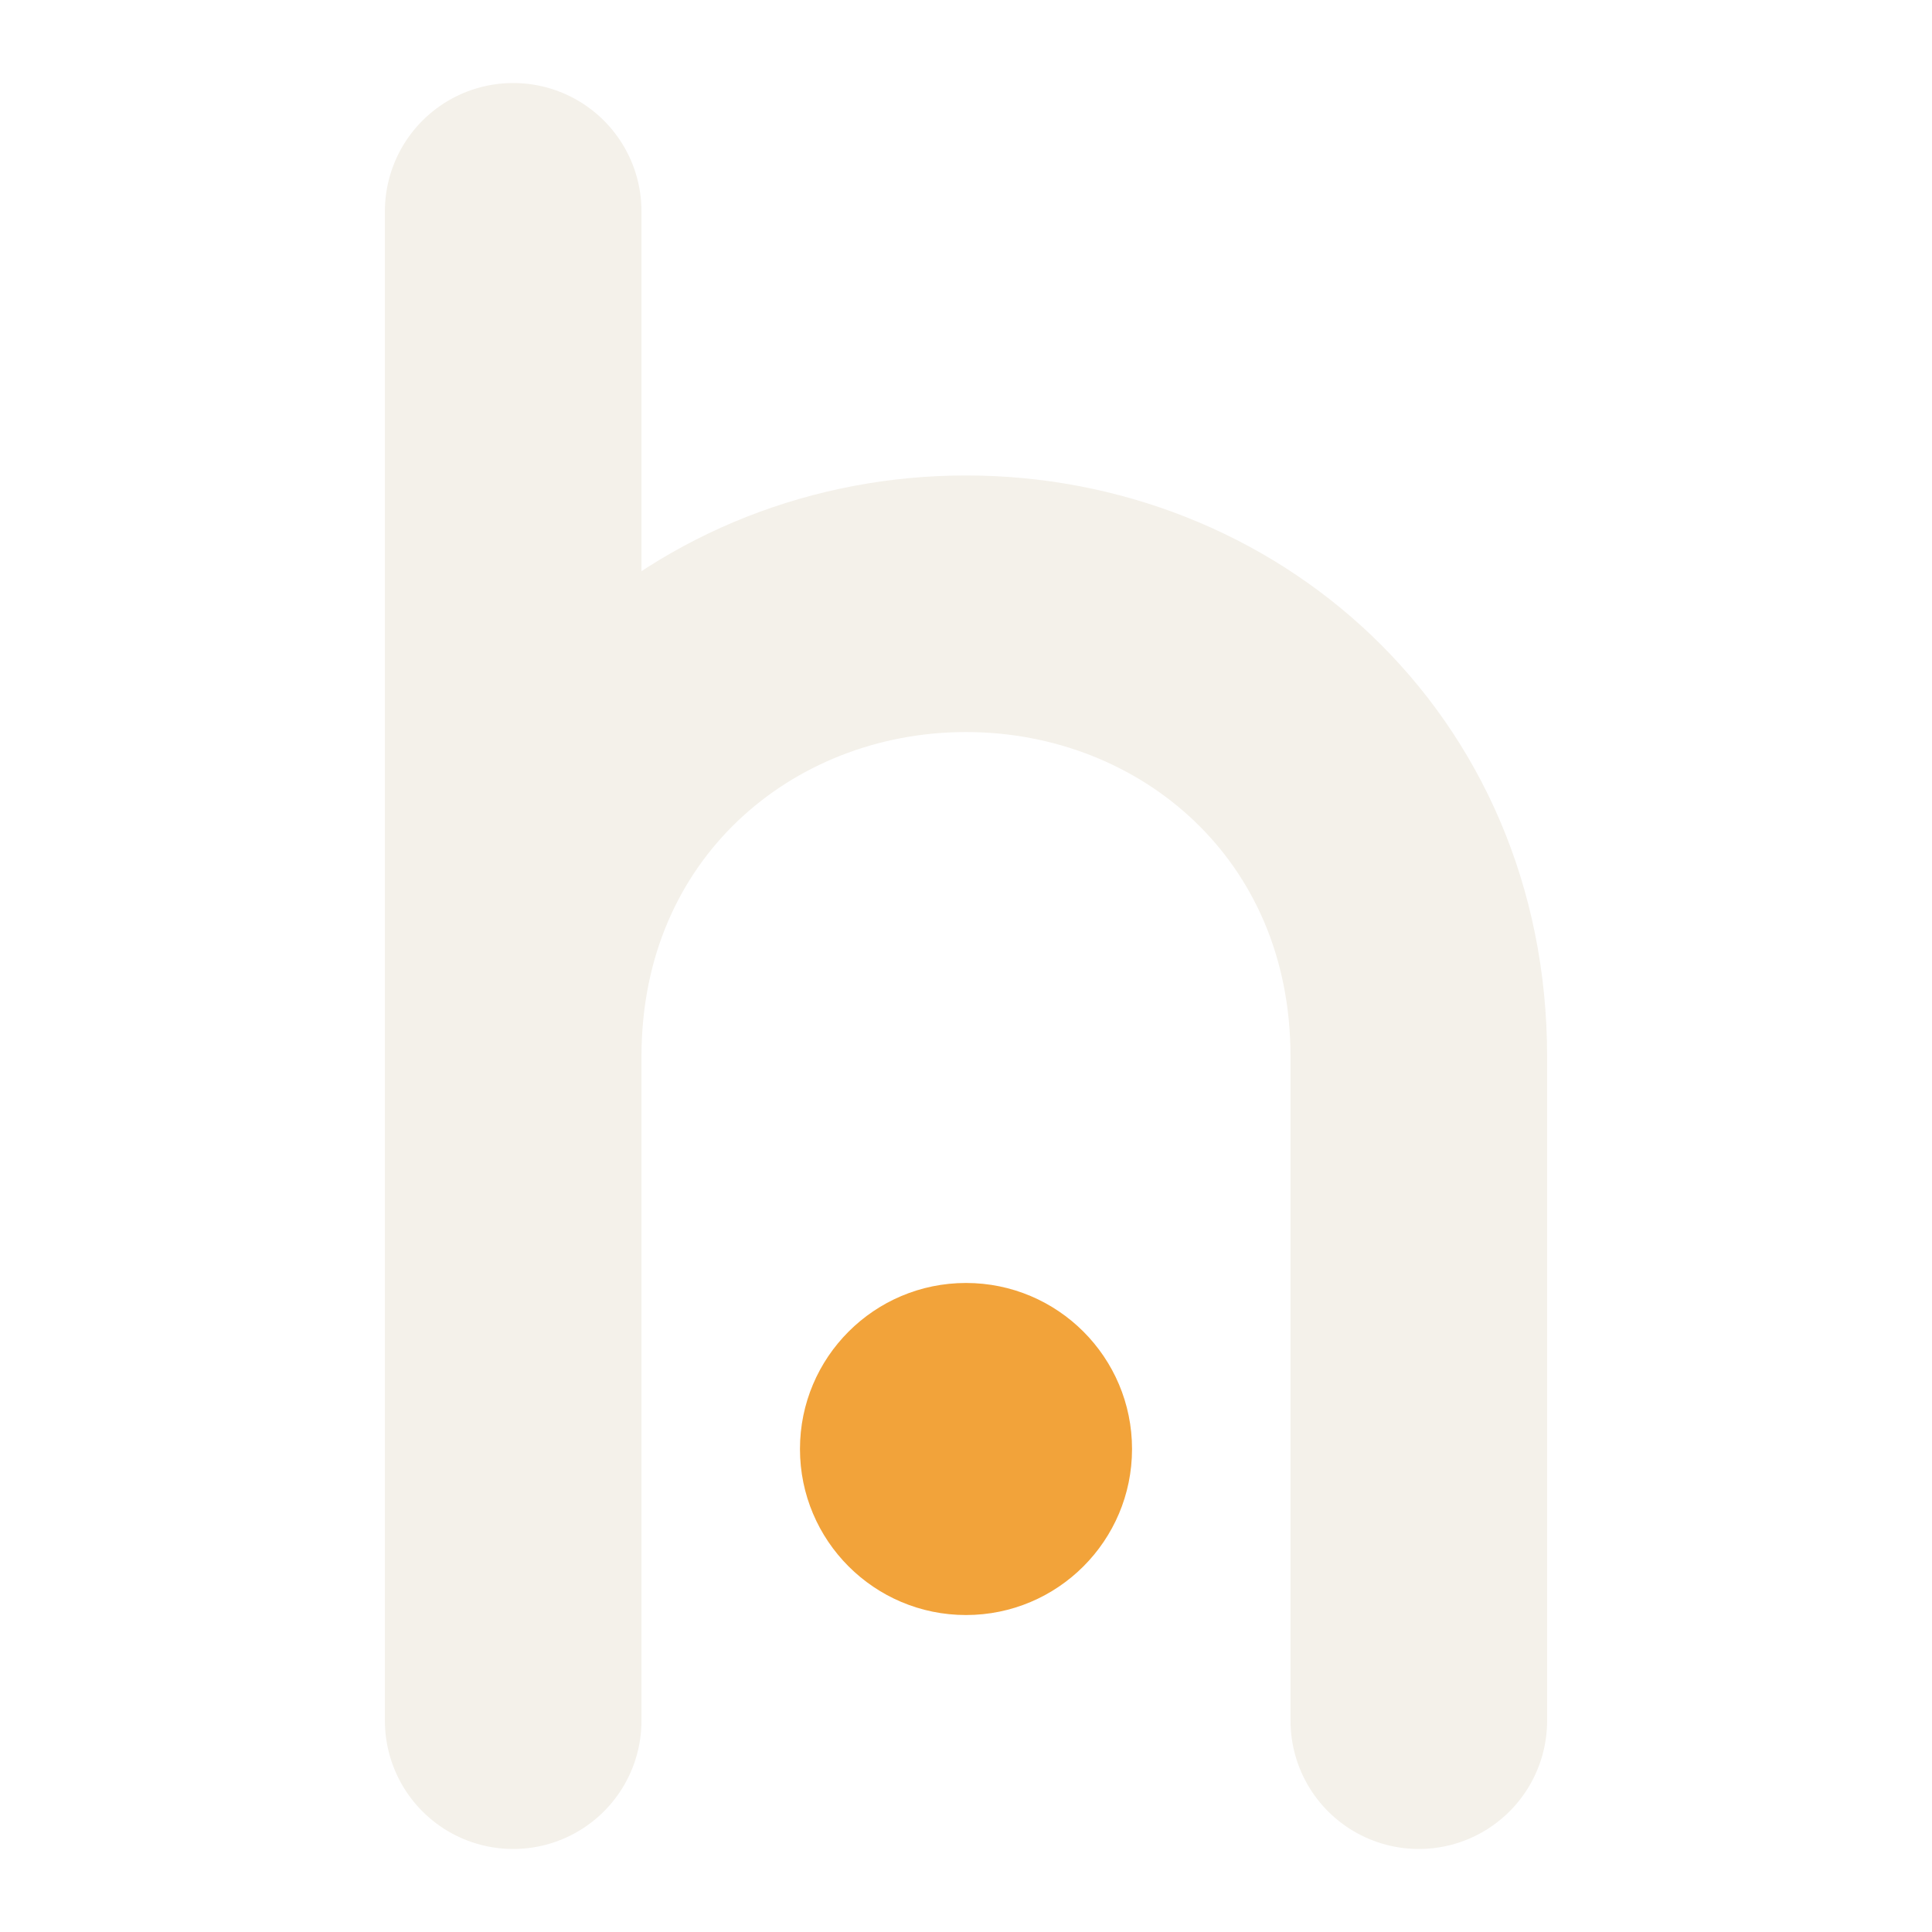
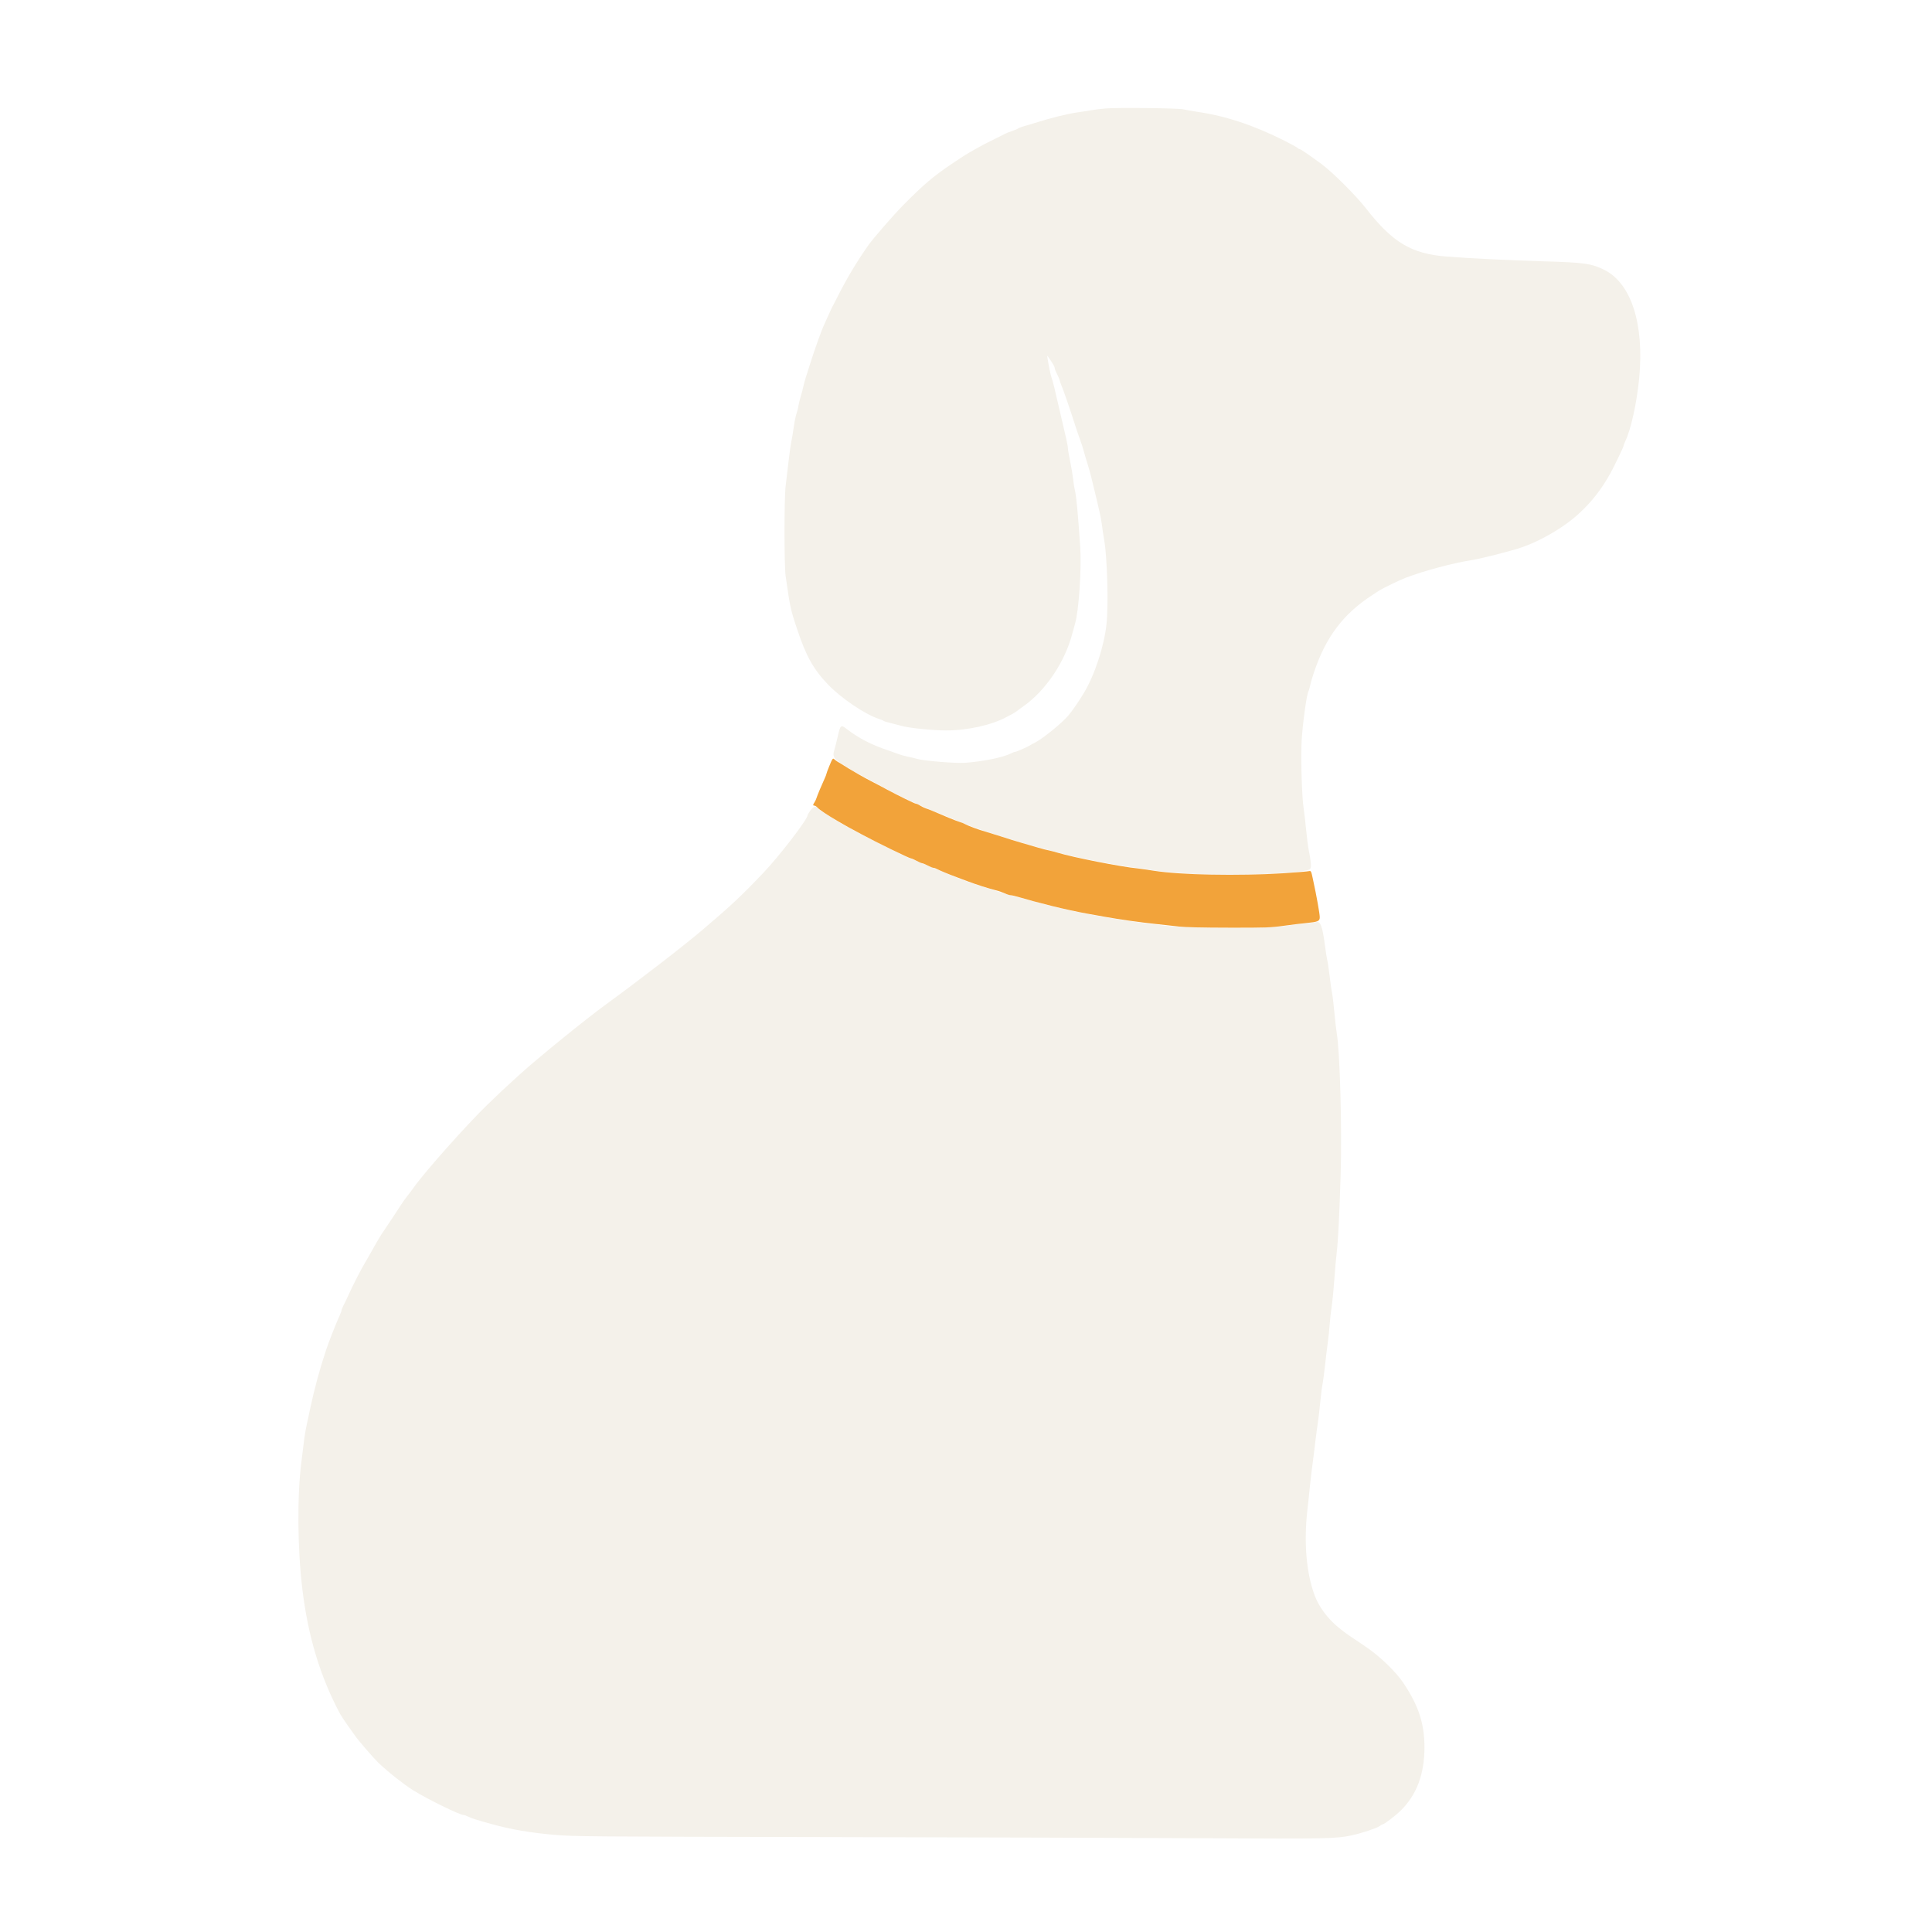
- <svg xmlns="http://www.w3.org/2000/svg" viewBox="0 0 64 64" role="img" aria-label="heel">
-   <path d="M17 7v50M17 35c0-9 7-15 15-15s15 6 15 15v22" fill="none" stroke="#F4F1EA" stroke-width="8.5" stroke-linecap="round" />
-   <circle cx="32" cy="48" r="5.5" fill="#F2A33A" />
+ <svg xmlns="http://www.w3.org/2000/svg" viewBox="0 0 2048 2048" role="img" aria-label="heel">
+   <g transform="translate(0 2048) scale(0.1 -0.1)">
+     <path fill="#F4F1EA" d="M11715 19330 c-49 -4 -117 -13 -150 -19 -33 -6 -94 -15 -135 -21 -113 -16 -289 -59 -465 -115 -27 -9 -75 -23 -105 -31 -30 -9 -60 -20 -66 -25 -6 -5 -36 -18 -66 -28 -30 -10 -63 -23 -74 -29 -10 -6 -59 -30 -107 -54 -48 -24 -105 -52 -125 -63 -122 -66 -184 -103 -238 -139 -16 -11 -53 -36 -83 -55 -207 -139 -307 -224 -522 -441 -108 -109 -331 -366 -379 -436 -131 -190 -220 -339 -324 -544 -20 -41 -44 -86 -52 -100 -7 -14 -27 -56 -44 -95 -17 -38 -38 -83 -45 -100 -30 -64 -110 -290 -150 -420 -15 -49 -36 -115 -46 -145 -9 -30 -20 -71 -24 -90 -3 -19 -15 -62 -25 -95 -10 -33 -22 -80 -26 -105 -3 -25 -13 -63 -21 -85 -8 -22 -21 -86 -29 -143 -8 -56 -19 -124 -25 -150 -6 -26 -19 -121 -30 -212 -10 -91 -24 -210 -31 -265 -16 -130 -16 -839 0 -950 47 -331 52 -356 122 -565 94 -283 172 -424 327 -586 139 -145 393 -317 538 -364 22 -7 45 -16 51 -21 5 -5 37 -15 70 -22 32 -8 84 -22 114 -30 81 -24 326 -49 475 -50 230 -1 493 58 650 145 11 7 34 18 50 26 17 9 42 25 57 36 14 12 46 35 69 51 233 164 438 469 515 765 8 30 21 79 30 109 40 135 70 585 55 811 -24 353 -41 537 -55 595 -8 33 -17 92 -21 130 -4 39 -18 122 -31 185 -13 63 -24 127 -24 141 0 14 -9 61 -19 105 -10 43 -33 142 -51 219 -71 309 -91 391 -101 415 -10 23 -35 144 -45 215 -4 27 -3 28 8 11 51 -73 68 -103 68 -117 0 -9 11 -36 23 -60 13 -24 27 -57 31 -74 4 -16 14 -43 21 -60 16 -35 91 -251 141 -410 20 -60 44 -133 55 -161 11 -28 26 -75 34 -105 8 -30 26 -92 41 -139 15 -47 33 -112 41 -145 91 -373 102 -423 114 -510 5 -44 16 -116 24 -160 32 -184 46 -676 25 -885 -24 -235 -125 -546 -243 -740 -49 -82 -123 -189 -164 -237 -68 -80 -270 -243 -348 -283 -22 -11 -47 -24 -55 -30 -26 -17 -146 -70 -159 -70 -7 0 -26 -7 -43 -16 -80 -42 -296 -86 -488 -100 -101 -7 -431 20 -507 41 -29 9 -76 20 -105 25 -29 6 -75 19 -103 30 -27 10 -70 25 -95 34 -179 59 -317 130 -444 228 -62 49 -68 44 -96 -80 -12 -53 -28 -118 -36 -143 -23 -71 -4 -98 116 -169 19 -11 55 -34 80 -50 25 -15 98 -56 163 -89 65 -34 153 -81 195 -105 86 -48 225 -116 352 -171 47 -20 103 -46 126 -56 22 -10 44 -19 48 -19 4 0 40 -14 79 -30 40 -17 93 -40 120 -50 26 -11 68 -29 95 -40 215 -88 740 -247 1112 -337 225 -54 527 -109 723 -133 48 -6 110 -15 137 -20 156 -30 747 -65 942 -57 580 25 743 40 759 70 11 20 6 78 -17 191 -8 38 -21 139 -29 225 -8 86 -20 183 -25 216 -20 121 -32 532 -22 725 10 173 52 482 71 519 5 9 14 41 21 71 6 30 25 93 41 140 126 372 312 616 619 814 25 16 56 37 70 46 32 21 225 115 282 136 205 77 500 156 713 189 54 9 231 51 335 80 47 13 94 26 105 29 224 61 514 224 689 388 135 126 233 252 328 423 37 67 138 276 138 287 0 6 9 31 20 54 58 120 121 403 146 664 55 573 -83 1004 -367 1148 -135 68 -215 80 -649 92 -341 10 -777 31 -1020 50 -378 29 -577 148 -860 511 -108 138 -353 383 -475 473 -131 96 -218 156 -230 156 -5 0 -16 6 -24 14 -9 8 -68 40 -132 73 -331 166 -622 263 -929 308 -58 9 -123 20 -145 26 -50 13 -706 20 -830 9z" />
+     <path fill="#F4F1EA" d="M8590 11888 c-16 -22 -30 -46 -30 -52 -1 -43 -297 -428 -465 -605 -235 -247 -337 -343 -640 -601 -205 -175 -681 -542 -1034 -799 -217 -158 -719 -566 -911 -740 -185 -168 -212 -194 -343 -321 -223 -216 -666 -714 -782 -879 -16 -23 -48 -66 -71 -94 -22 -29 -49 -66 -60 -84 -17 -29 -172 -262 -214 -323 -15 -22 -74 -124 -120 -208 -8 -15 -25 -43 -36 -62 -50 -82 -146 -268 -198 -385 -15 -33 -36 -77 -47 -97 -10 -20 -19 -43 -19 -49 0 -7 -9 -31 -19 -53 -34 -72 -117 -283 -146 -371 -70 -212 -123 -410 -170 -630 -9 -44 -25 -121 -36 -170 -11 -50 -24 -131 -29 -180 -6 -50 -17 -140 -25 -201 -46 -357 -42 -917 10 -1349 61 -506 191 -933 402 -1326 10 -19 46 -72 78 -118 33 -46 67 -93 75 -105 38 -56 195 -237 251 -292 105 -100 264 -225 366 -290 149 -93 496 -264 538 -264 9 0 30 -8 48 -17 32 -17 90 -35 252 -80 204 -56 395 -89 660 -113 210 -18 342 -19 2925 -24 1488 -3 3277 -8 3975 -12 1302 -7 1388 -5 1555 31 106 23 260 74 292 96 14 11 29 19 32 19 18 0 140 93 198 151 166 165 247 383 248 664 0 251 -61 442 -221 681 -80 121 -251 287 -403 389 -16 11 -59 40 -96 65 -116 77 -123 83 -196 142 -109 89 -204 217 -247 333 -90 240 -117 565 -78 910 5 39 16 144 25 235 9 91 24 212 32 270 8 58 21 164 29 235 9 72 20 155 25 185 5 30 16 127 25 214 9 88 20 179 26 203 5 24 16 106 24 181 8 75 21 184 29 242 8 58 18 148 21 200 4 52 13 137 21 188 8 52 21 184 29 295 8 111 19 238 25 282 14 116 28 387 41 810 16 493 -7 1316 -41 1513 -5 30 -17 129 -25 220 -9 92 -20 186 -25 208 -5 23 -17 102 -25 175 -9 74 -20 150 -25 169 -5 19 -16 87 -24 150 -28 217 -49 271 -99 255 -12 -4 -65 -10 -117 -15 -52 -5 -151 -17 -220 -27 -200 -29 -987 -26 -1265 5 -537 60 -1037 154 -1445 272 -58 16 -127 35 -155 41 -27 6 -84 22 -125 35 -41 13 -124 40 -185 59 -60 18 -141 45 -180 59 -65 23 -98 35 -255 101 -33 14 -86 36 -117 49 -32 13 -92 38 -133 56 -41 17 -89 36 -106 41 -30 9 -492 240 -594 297 -30 17 -73 40 -95 51 -22 12 -78 45 -125 75 -47 31 -98 63 -115 72 -16 9 -36 25 -43 35 -21 30 -49 22 -82 -23z" />
+     <path fill="#F2A33A" d="M8792 12362 c-18 -43 -32 -82 -32 -87 0 -5 -9 -27 -19 -49 -30 -65 -78 -179 -86 -206 -4 -14 -14 -34 -21 -45 -18 -25 -18 -35 -1 -35 8 0 22 -9 33 -21 21 -24 108 -81 211 -141 21 -12 56 -32 78 -45 22 -13 58 -33 80 -44 22 -12 66 -35 98 -53 151 -82 508 -256 525 -256 6 0 32 -11 58 -25 26 -14 52 -25 58 -25 6 0 33 -11 60 -25 27 -14 56 -25 64 -25 7 0 26 -7 40 -15 27 -14 115 -51 207 -85 28 -10 82 -31 120 -45 83 -31 207 -71 286 -91 31 -7 76 -23 100 -34 24 -11 53 -20 64 -20 11 0 56 -11 100 -24 73 -22 184 -52 340 -91 104 -26 287 -66 375 -81 47 -8 132 -23 190 -34 150 -27 362 -57 535 -75 83 -9 193 -21 245 -27 57 -7 265 -12 525 -12 388 -1 446 1 590 21 88 12 192 25 230 28 126 12 145 20 145 62 0 35 -33 223 -72 401 -18 87 -21 93 -41 88 -12 -4 -137 -14 -277 -23 -474 -30 -1088 -18 -1370 27 -63 10 -142 21 -175 25 -171 16 -678 116 -840 165 -33 10 -76 21 -95 25 -19 3 -73 17 -120 31 -47 14 -125 36 -175 51 -49 14 -144 43 -210 65 -66 21 -142 45 -170 53 -61 16 -181 60 -215 79 -14 8 -41 19 -60 24 -19 6 -66 24 -105 40 -186 79 -222 94 -248 102 -15 5 -43 18 -61 29 -18 12 -39 21 -46 21 -12 0 -195 90 -305 149 -27 15 -108 58 -180 95 -71 37 -174 96 -228 129 -54 34 -107 67 -119 73 -11 7 -25 17 -31 23 -18 18 -22 14 -55 -67z" />
+   </g>
</svg>
